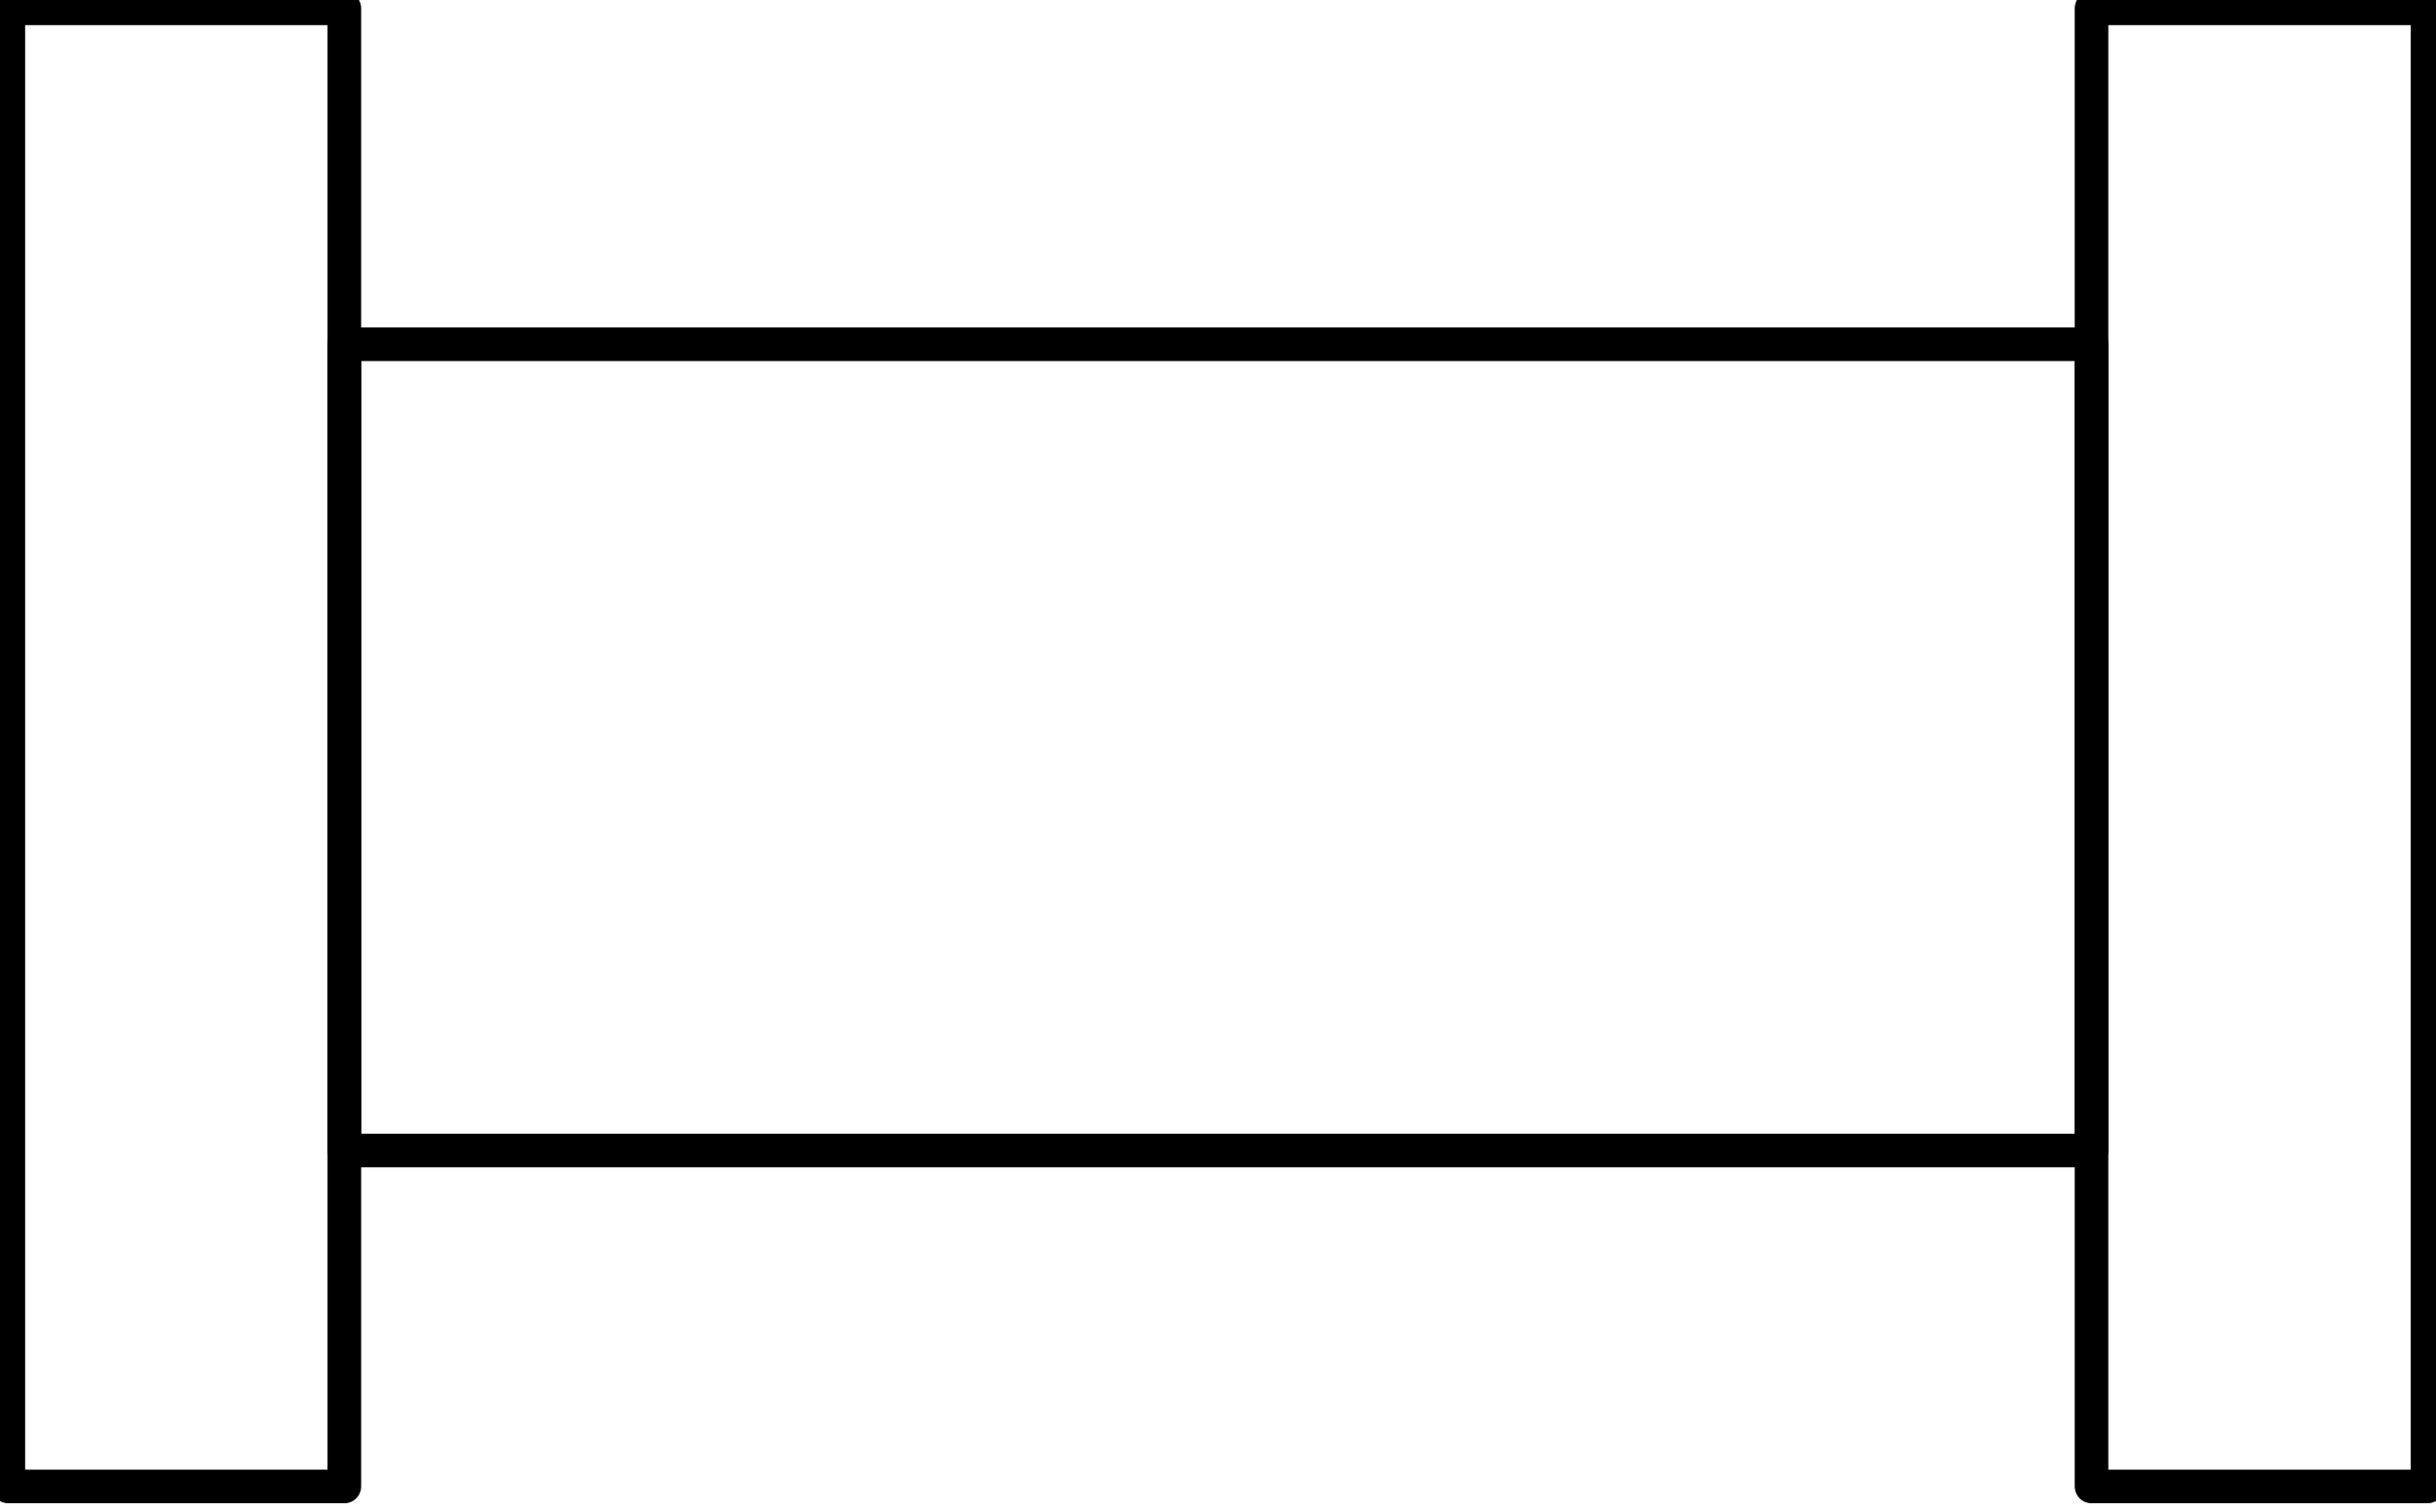
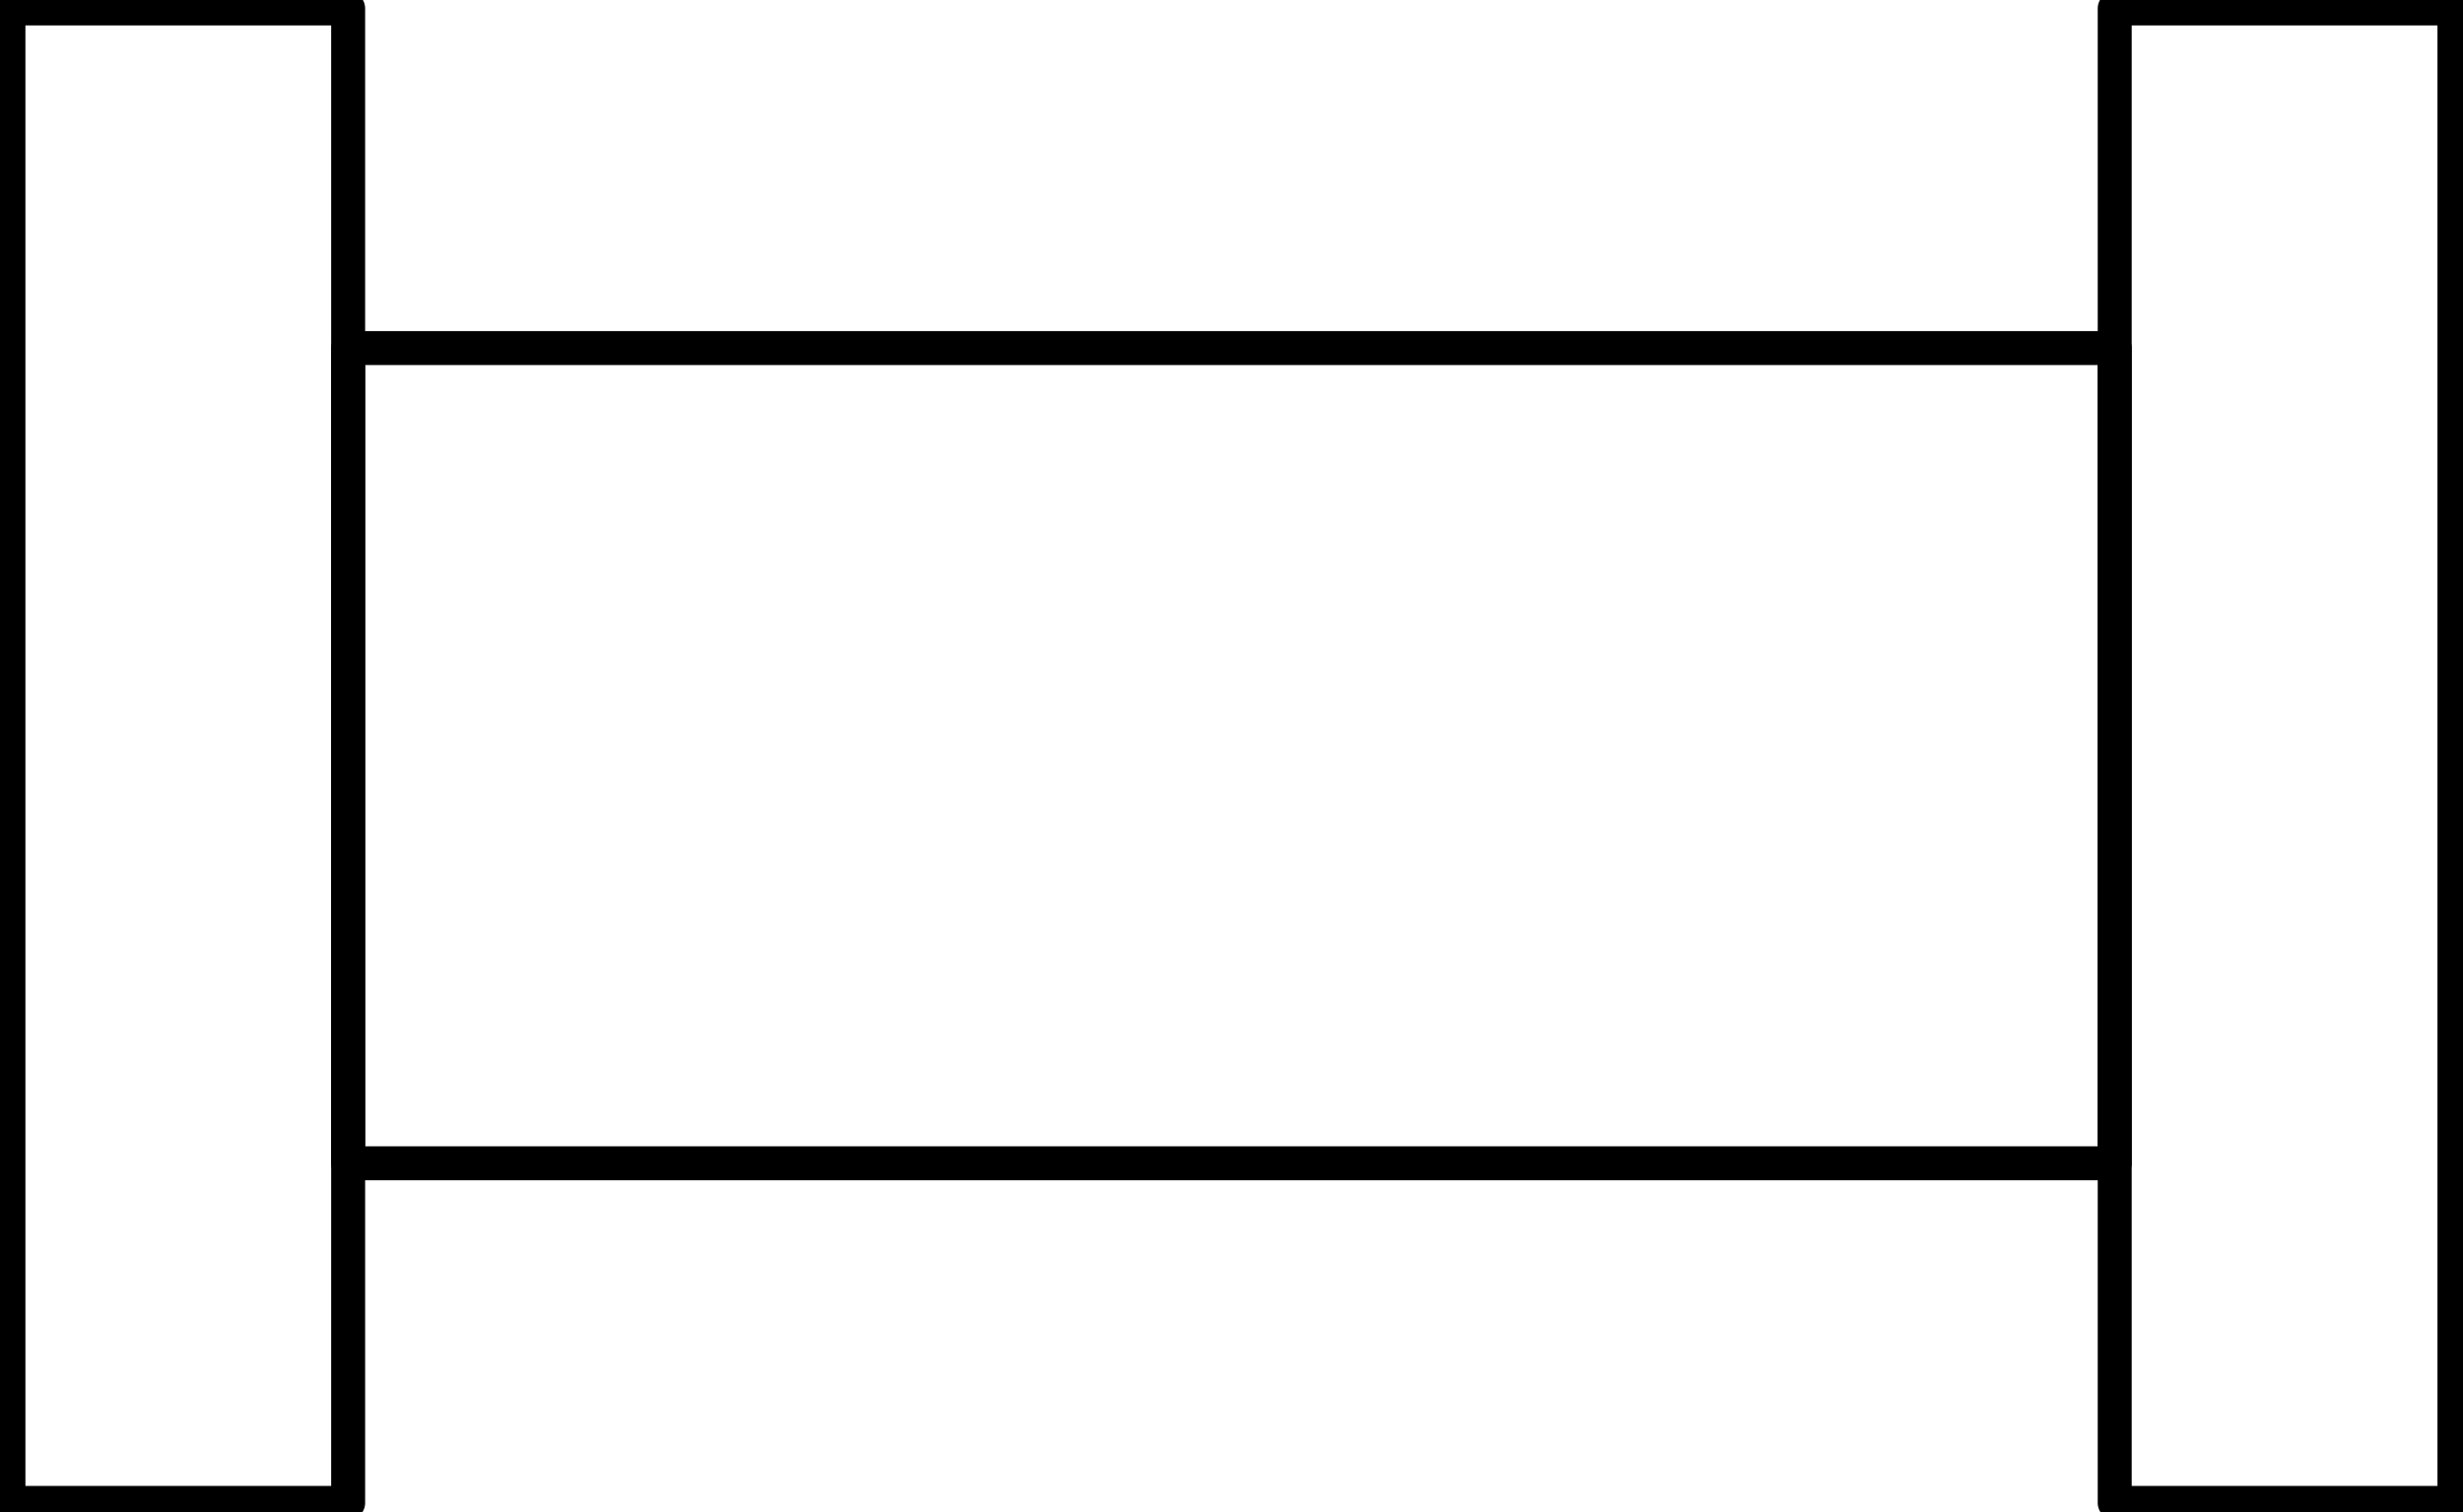
- <svg xmlns="http://www.w3.org/2000/svg" version="1.1" width="76.723mm" height="47.621mm" viewBox="-0.062 -0.062 18.125 11.25">
+ <svg xmlns="http://www.w3.org/2000/svg" version="1.1" width="76.723mm" height="47.092mm" viewBox="-0.062 -0.062 18.125 11.125">
  <defs vector-effect="non-scaling-stroke" />
  <g>
    <g id="cell-oy93mo9Ai9t--uY-_-gy-5" layer="Symbol">
      <path fill="none" stroke="rgb(0, 0, 0)" pointer-events="all" d="M15.5 0L18 0 18 11 15.5 11z" stroke-width="0.25" stroke-linecap="round" stroke-linejoin="round" />
    </g>
    <g id="cell-oy93mo9Ai9t--uY-_-gy-2" layer="Symbol">
      <path fill="none" stroke="rgb(0, 0, 0)" pointer-events="all" d="M2.5 2.5L15.5 2.5 15.5 8.5 2.5 8.5z" stroke-width="0.25" stroke-linecap="round" stroke-linejoin="round" />
    </g>
    <g id="cell-oy93mo9Ai9t--uY-_-gy-0" layer="Symbol">
      <path fill="none" stroke="rgb(0, 0, 0)" pointer-events="all" d="M0 0L2.5 0 2.5 11 0 11z" stroke-width="0.25" stroke-linecap="round" stroke-linejoin="round" />
    </g>
  </g>
</svg>
